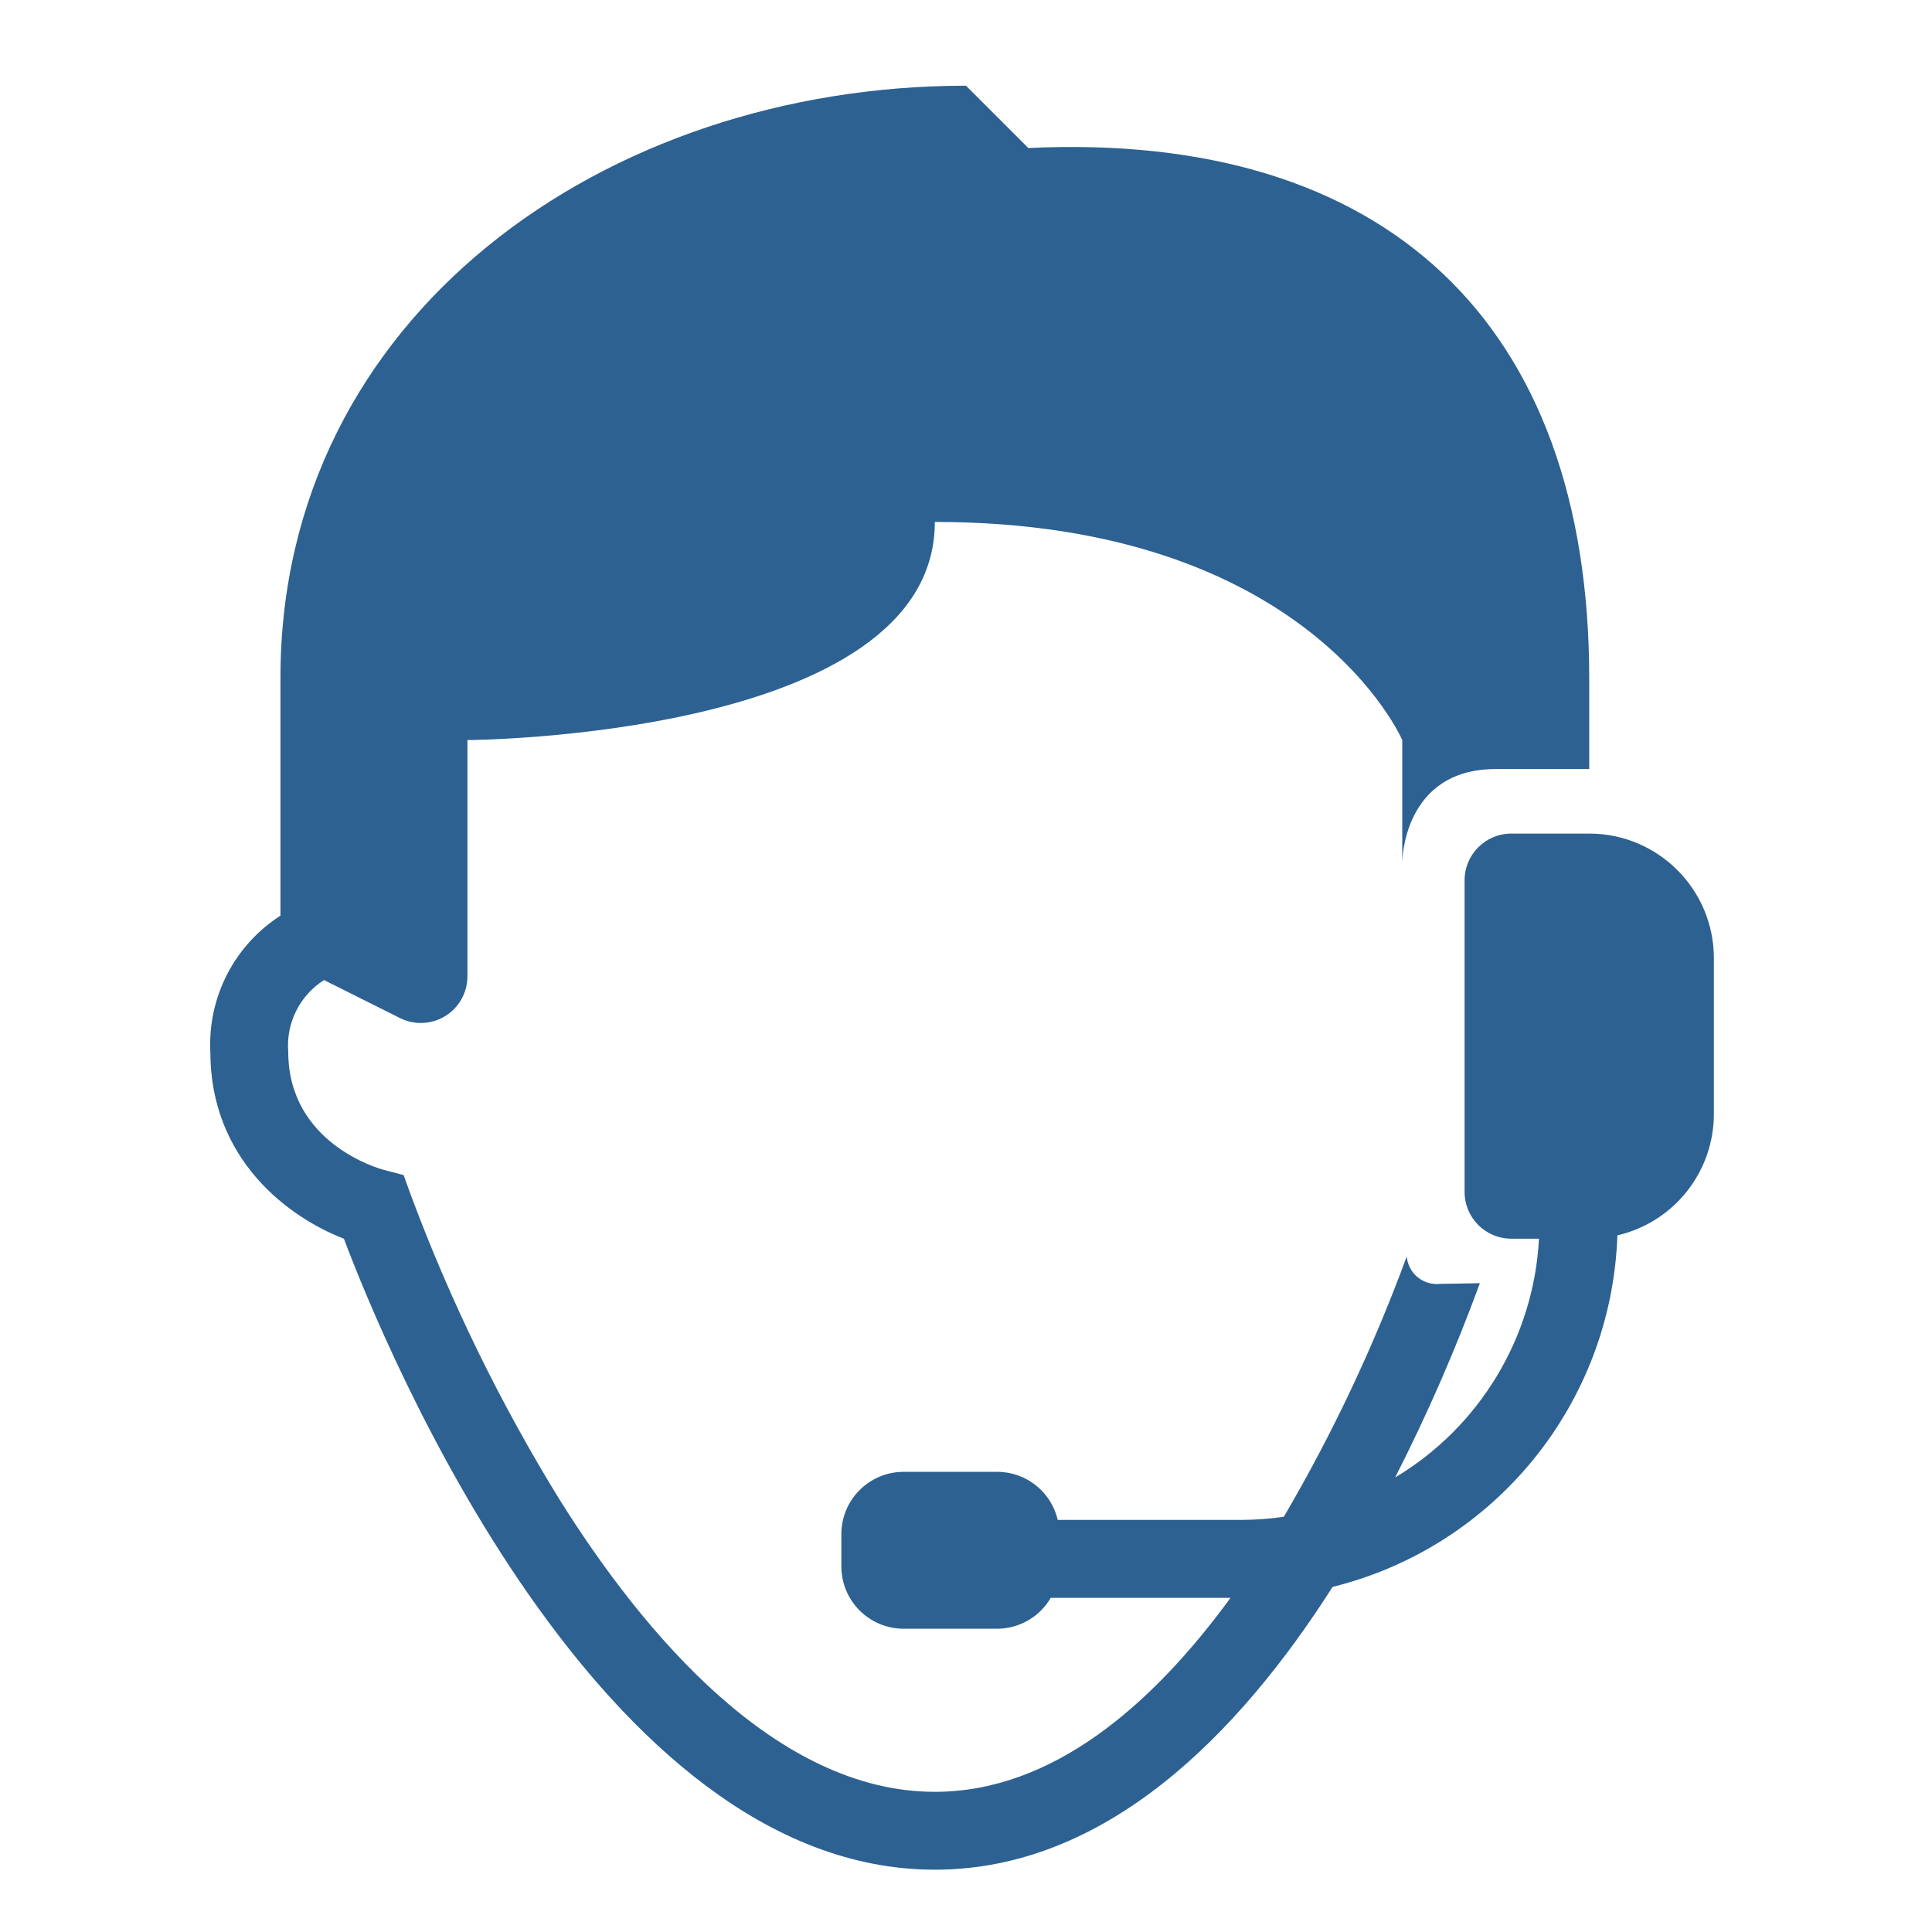
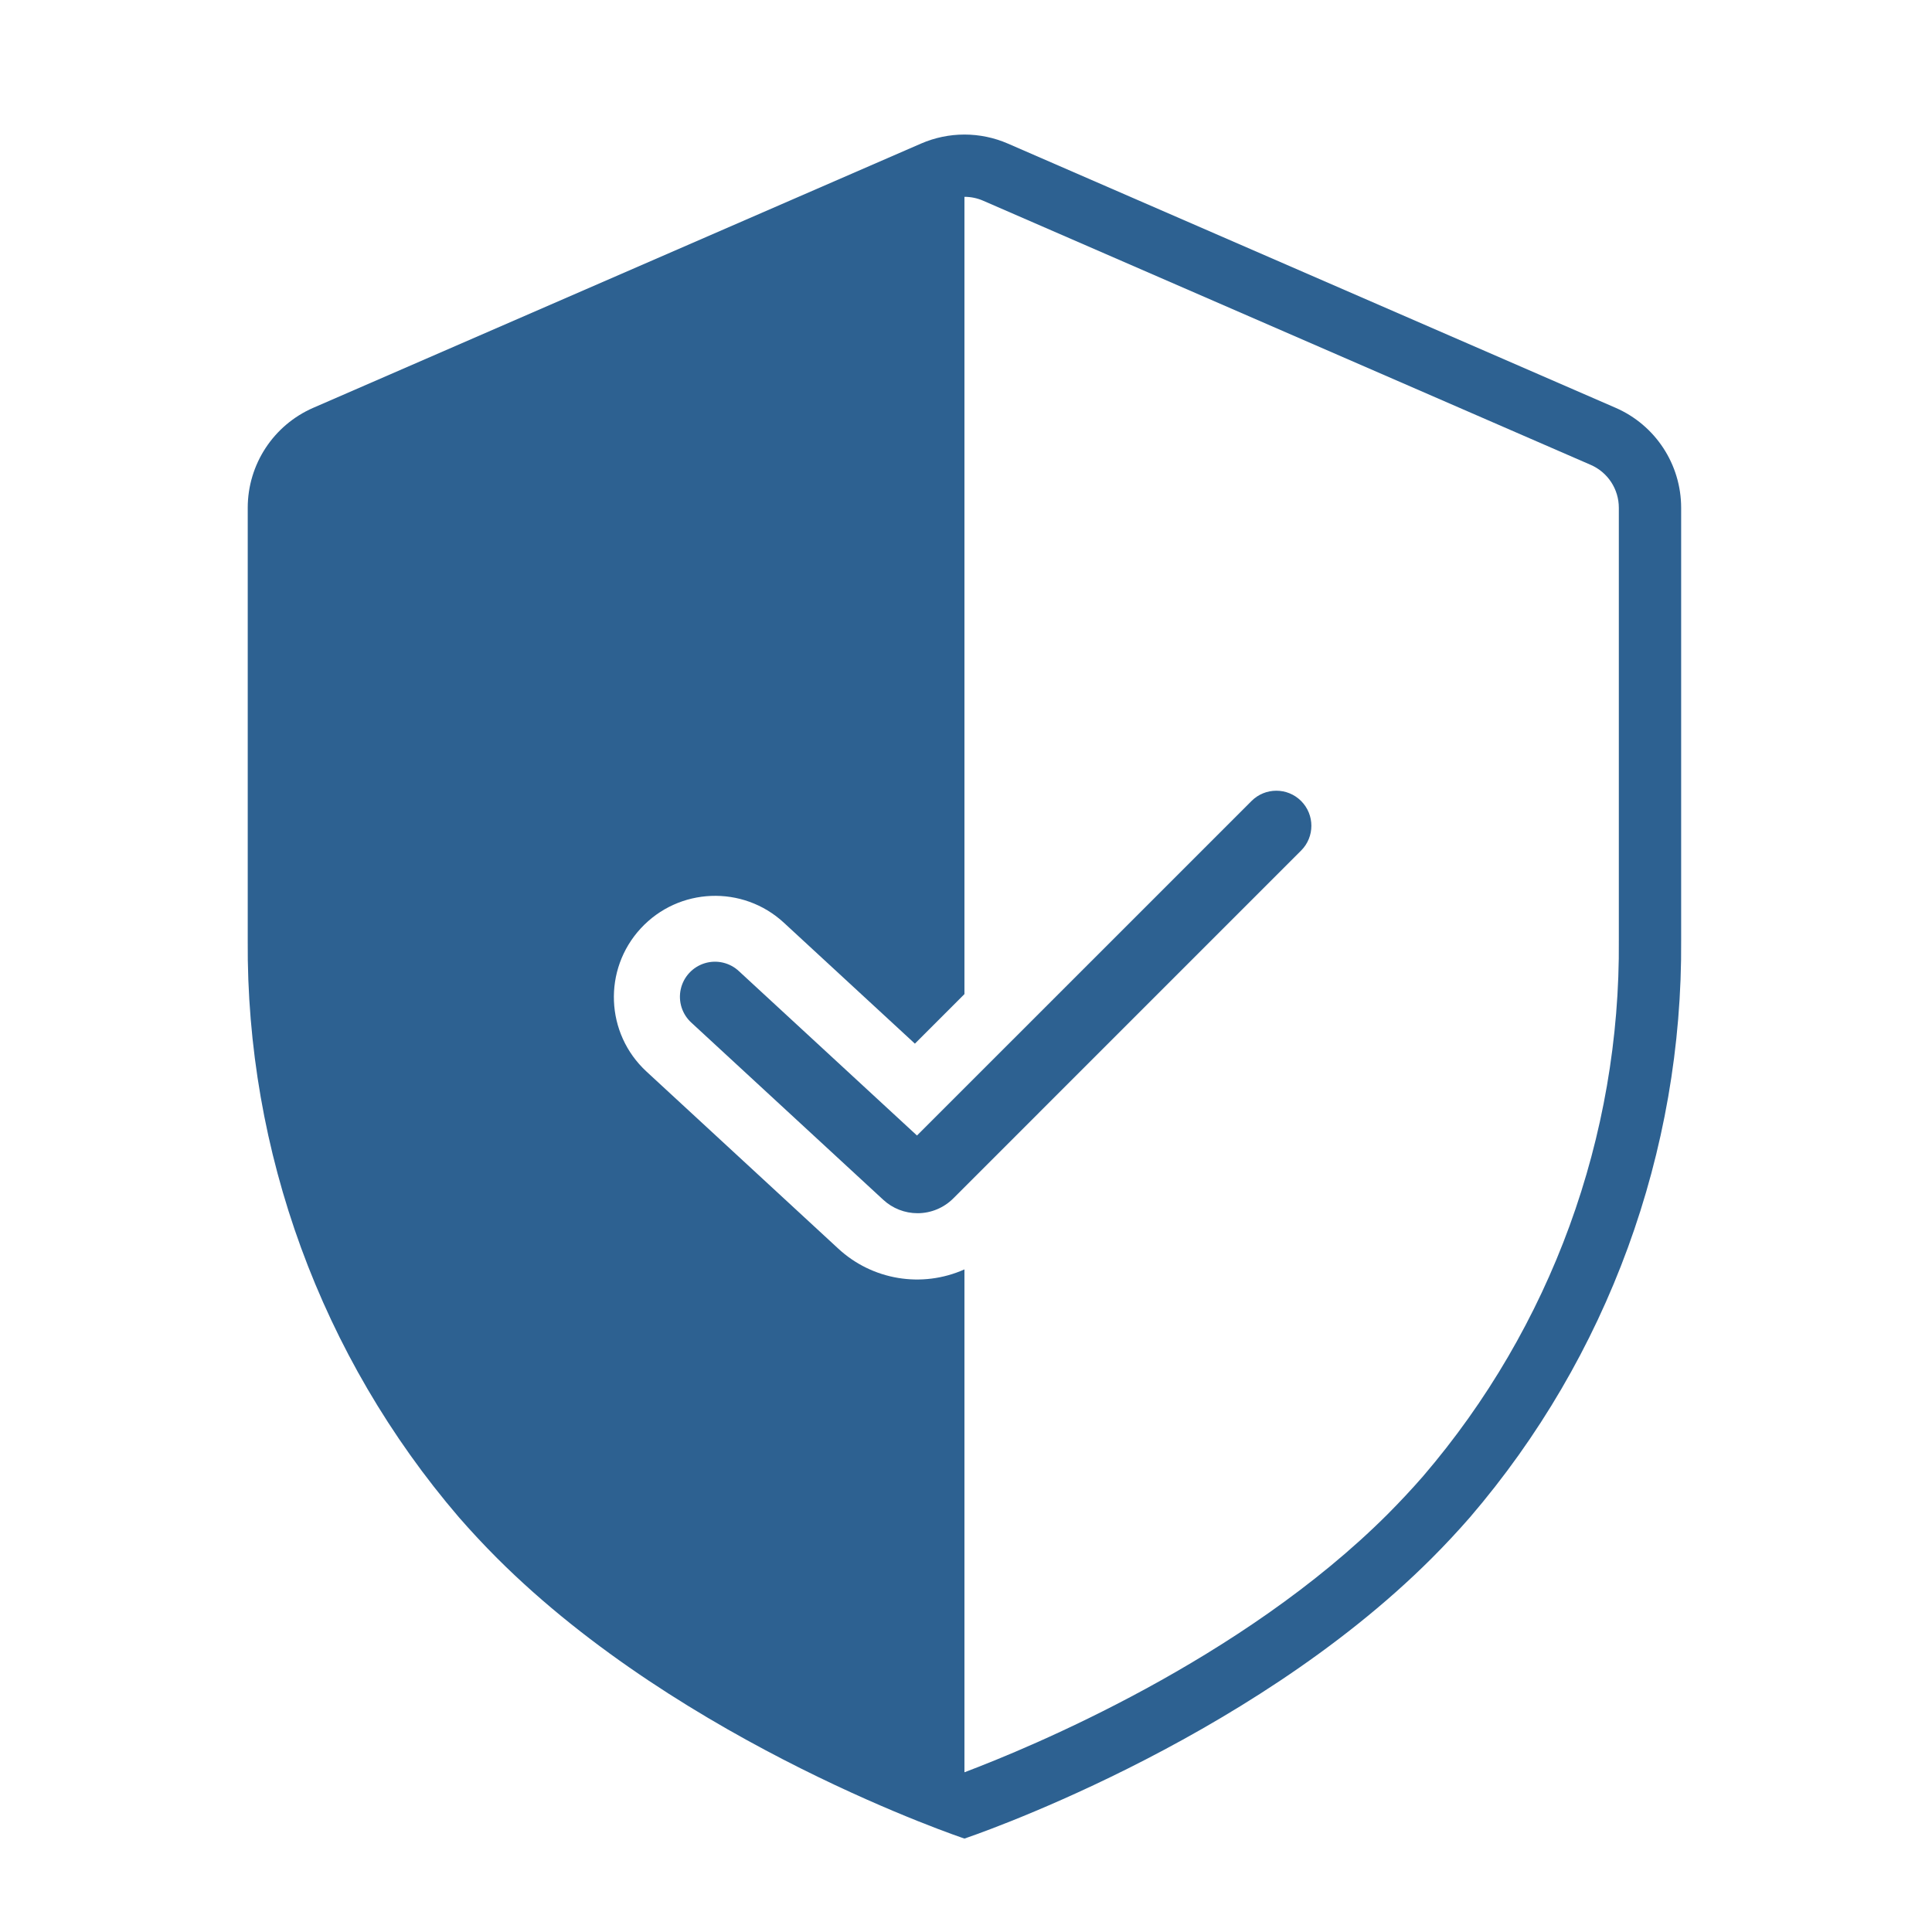
<svg xmlns="http://www.w3.org/2000/svg" width="124" height="124" viewBox="0 0 124 124">
-   <g>
-     <path fill="none" d="M0 0H124V124H0z" transform="translate(-211.557 -2721.557) translate(211.557 2721.557)" style="mix-blend-mode:screen;isolation:isolate" />
-     <path fill="#2d6191" d="M240 176.142h-5a3 3 0 0 0-3 3v20a3 3 0 0 0 3 3h1.776a19.036 19.036 0 0 1-9.233 15.326A113.189 113.189 0 0 0 232.982 205l-2.582.044a1.929 1.929 0 0 1-2.112-1.766 103.625 103.625 0 0 1-7.888 16.712 19.163 19.163 0 0 1-2.63.2h-11.884a3.99 3.99 0 0 0-3.881-3.084h-6.01a4 4 0 0 0-3.995 4v2.075a4 4 0 0 0 3.995 3.995h6.01a3.979 3.979 0 0 0 3.432-1.981h11.54c-4.994 6.834-11.4 12.449-18.977 12.449-10.2 0-18.727-10.2-24.086-18.755a111.494 111.494 0 0 1-9.555-19.572l-.454-1.257-1.284-.338c-.25-.066-6.121-1.678-6.121-7.578a4.976 4.976 0 0 1 2.295-4.6l4.876 2.438A2.991 2.991 0 0 0 168 185.3v-15.16s30-.142 30-14c24 0 30 14 30 14V178s0-6 6-6h6v-5.811c0-22.891-13.134-35.136-36-34.047l-4-4c-23.2 0-44 14.8-44 38v15.268a9.818 9.818 0 0 0-4.5 8.732c0 6.943 5.035 10.639 8.571 12 2.6 6.9 16.382 40.5 37.929 40.5 10.947 0 19.465-8.642 25.529-18.15a24.091 24.091 0 0 0 18.278-22.563 8 8 0 0 0 6.193-7.787v-10a8 8 0 0 0-8-8z" transform="translate(-211.557 -2721.557) translate(73.557 2598.916)" />
+   <defs>
+     <style>
+             .cls-1{fill:none}.cls-2{fill:#2d6191}
+         </style>
+   </defs>
+   <g id="icon_성능과_안정성" transform="translate(-590.083 -154.527)">
+     <g id="그룹_252">
+       <g id="사각형_91">
+         <path id="사각형_185" d="M0 0H124V124H0z" class="cls-1" transform="translate(590.083 154.527)" />
+       </g>
+     </g>
+     <g id="그룹_253">
+       <g id="사각형_91-2">
+         <path id="사각형_186" d="M0 0H124V124H0z" class="cls-1" transform="translate(590.083 154.527)" />
+       </g>
+     </g>
+     <path id="패스_200" d="M693.774 180.7l-39-16.956a6.994 6.994 0 0 0-5.582 0l-39 16.956a7 7 0 0 0-4.209 6.42v27.748a56.255 56.255 0 0 0 13.55 37.037c.777.89 1.593 1.768 2.45 2.625 12 12 30 18 30 18s18-6 30-18c.857-.857 1.674-1.735 2.451-2.625a56.259 56.259 0 0 0 13.549-37.037v-27.751a7 7 0 0 0-4.209-6.417zm.209 34.168a52.188 52.188 0 0 1-12.564 34.407c-.734.842-1.5 1.658-2.264 2.427-9.394 9.393-23 15-27.172 16.574V236a7.448 7.448 0 0 1-8.115-1.35l-12.294-11.35a6.5 6.5 0 1 1 8.819-9.552l8.41 7.763 3.18-3.18V167.16a2.981 2.981 0 0 1 1.2.249l39 16.956a3 3 0 0 1 1.8 2.752z" class="cls-2" />
+     <g id="그룹_254">
+       <path id="패스_201" d="M648.973 232.394a3.241 3.241 0 0 1-2.205-.866l-12.294-11.348a2.25 2.25 0 1 1 3.052-3.306l11.411 10.533 21.472-21.471a2.25 2.25 0 1 1 3.182 3.182l-22.32 22.321a3.245 3.245 0 0 1-2.298.955z" class="cls-2" />
+     </g>
  </g>
</svg>
